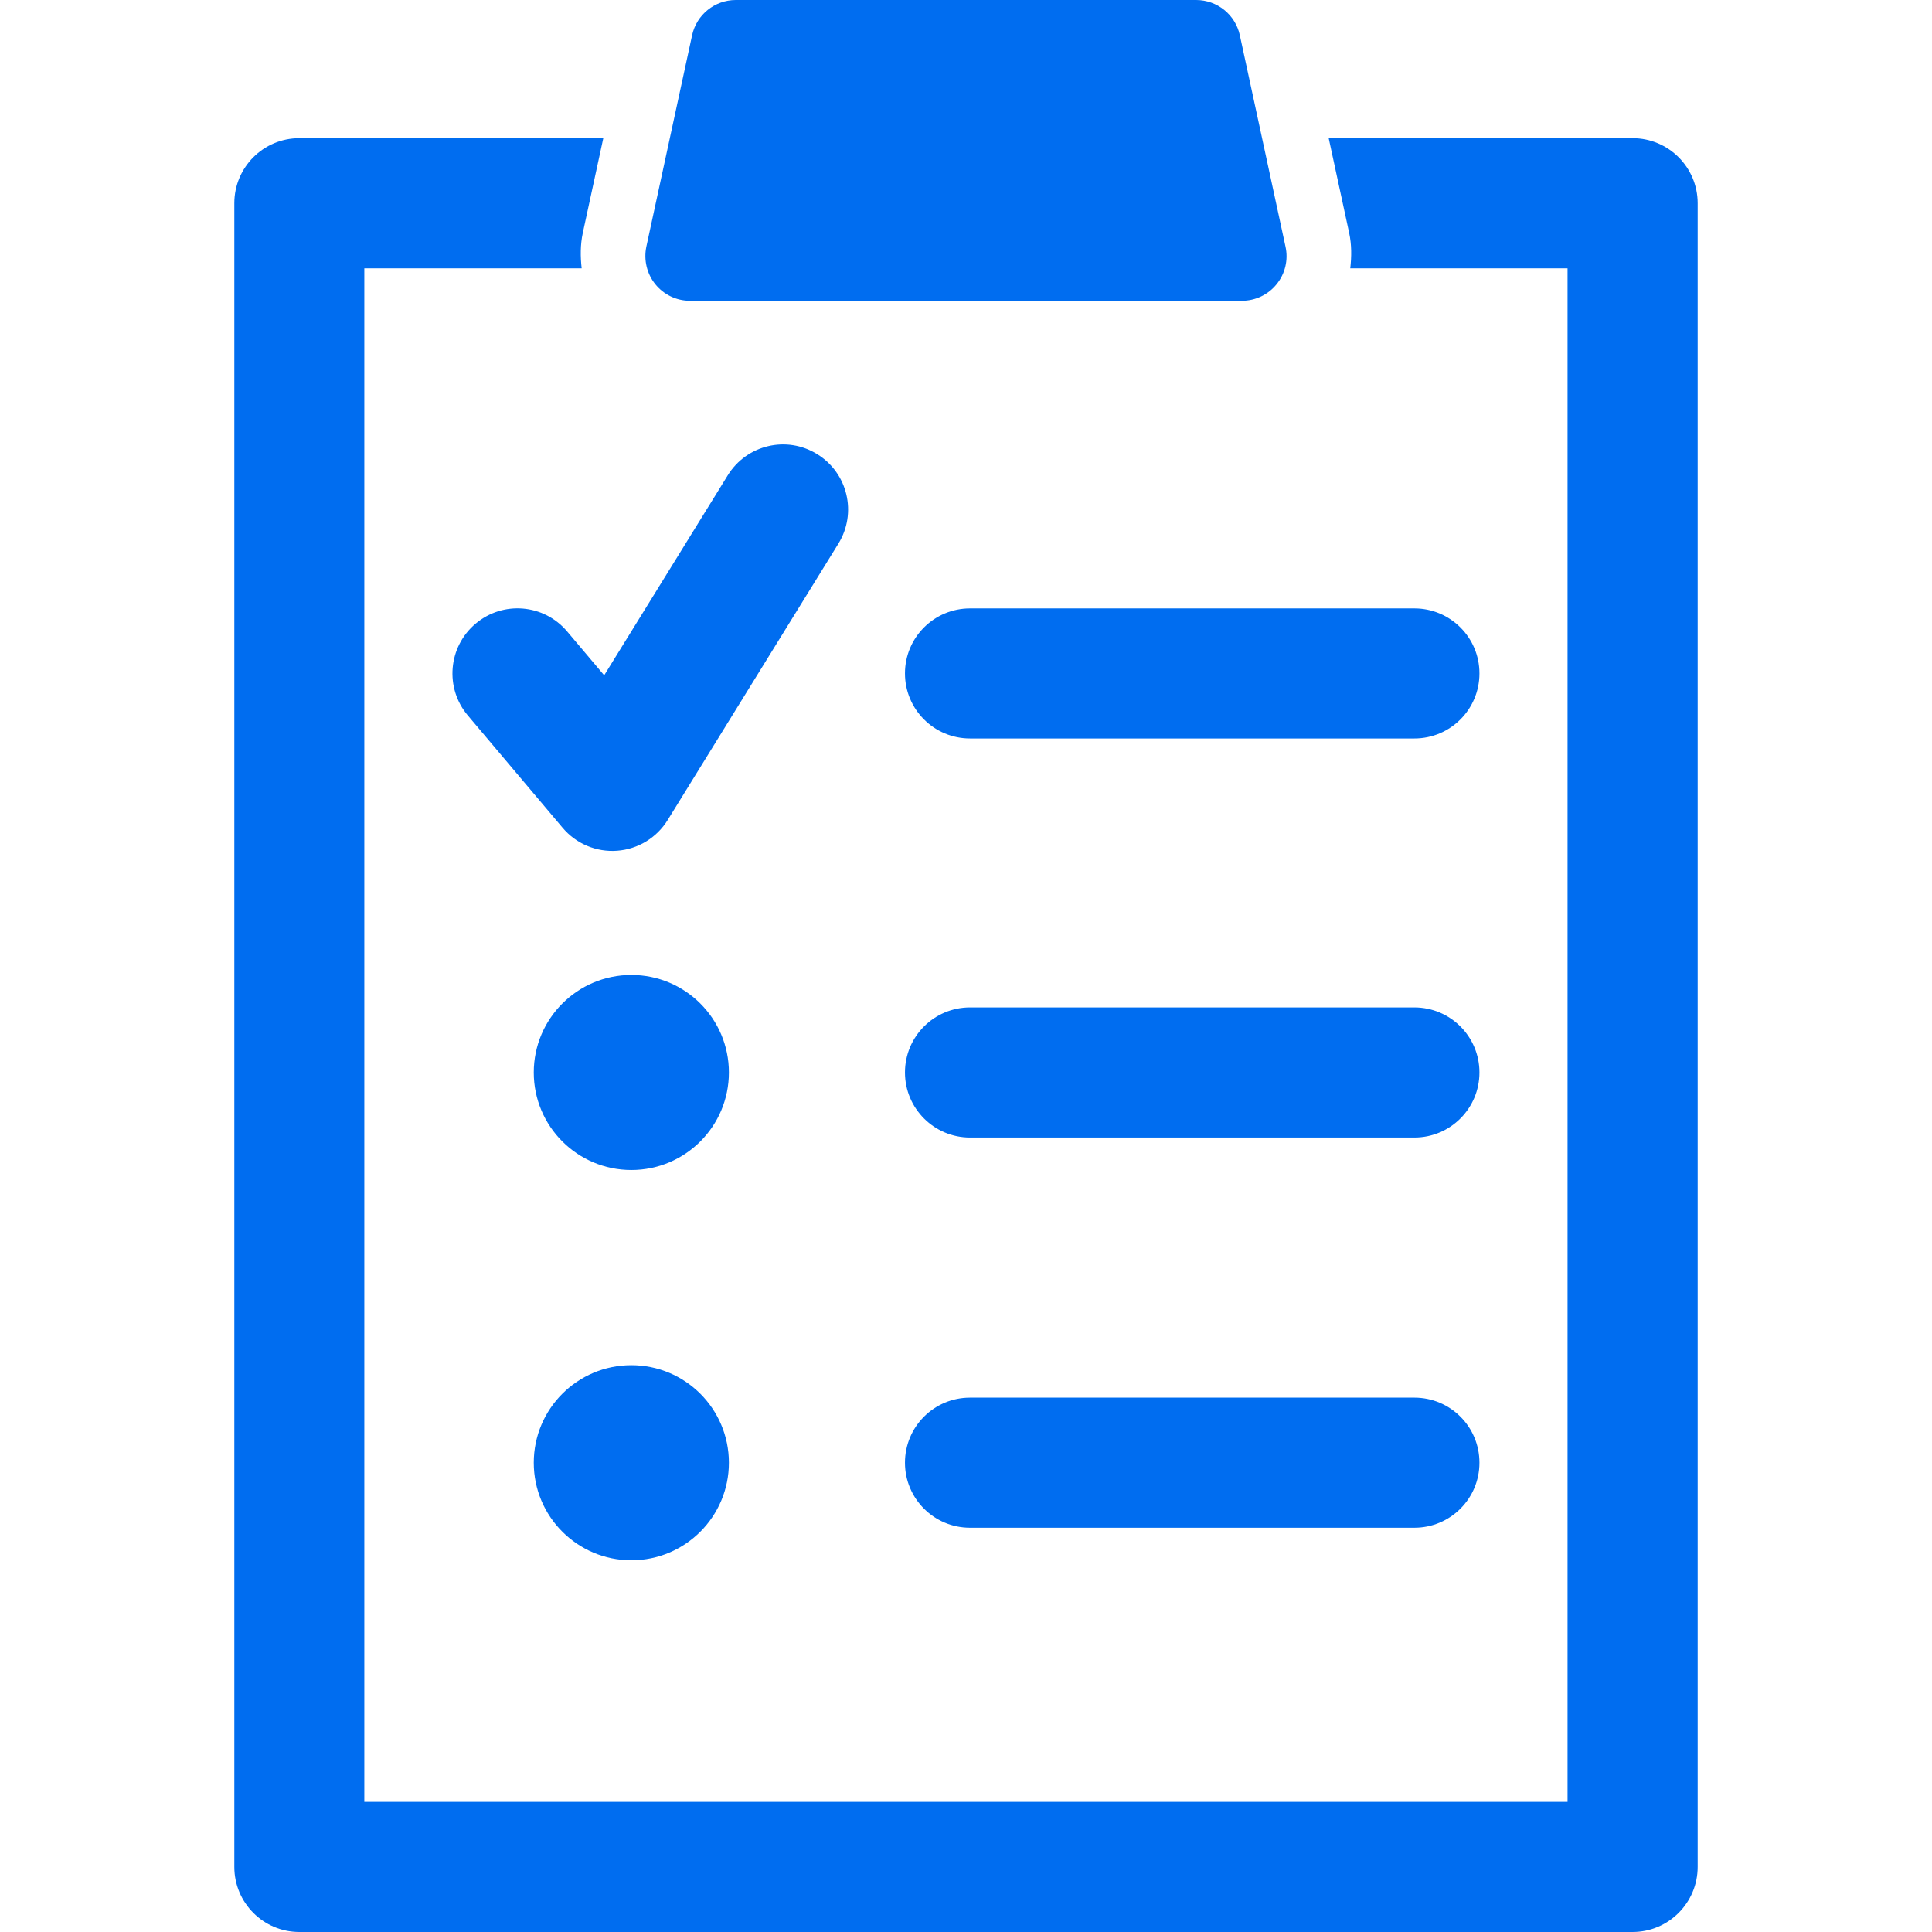
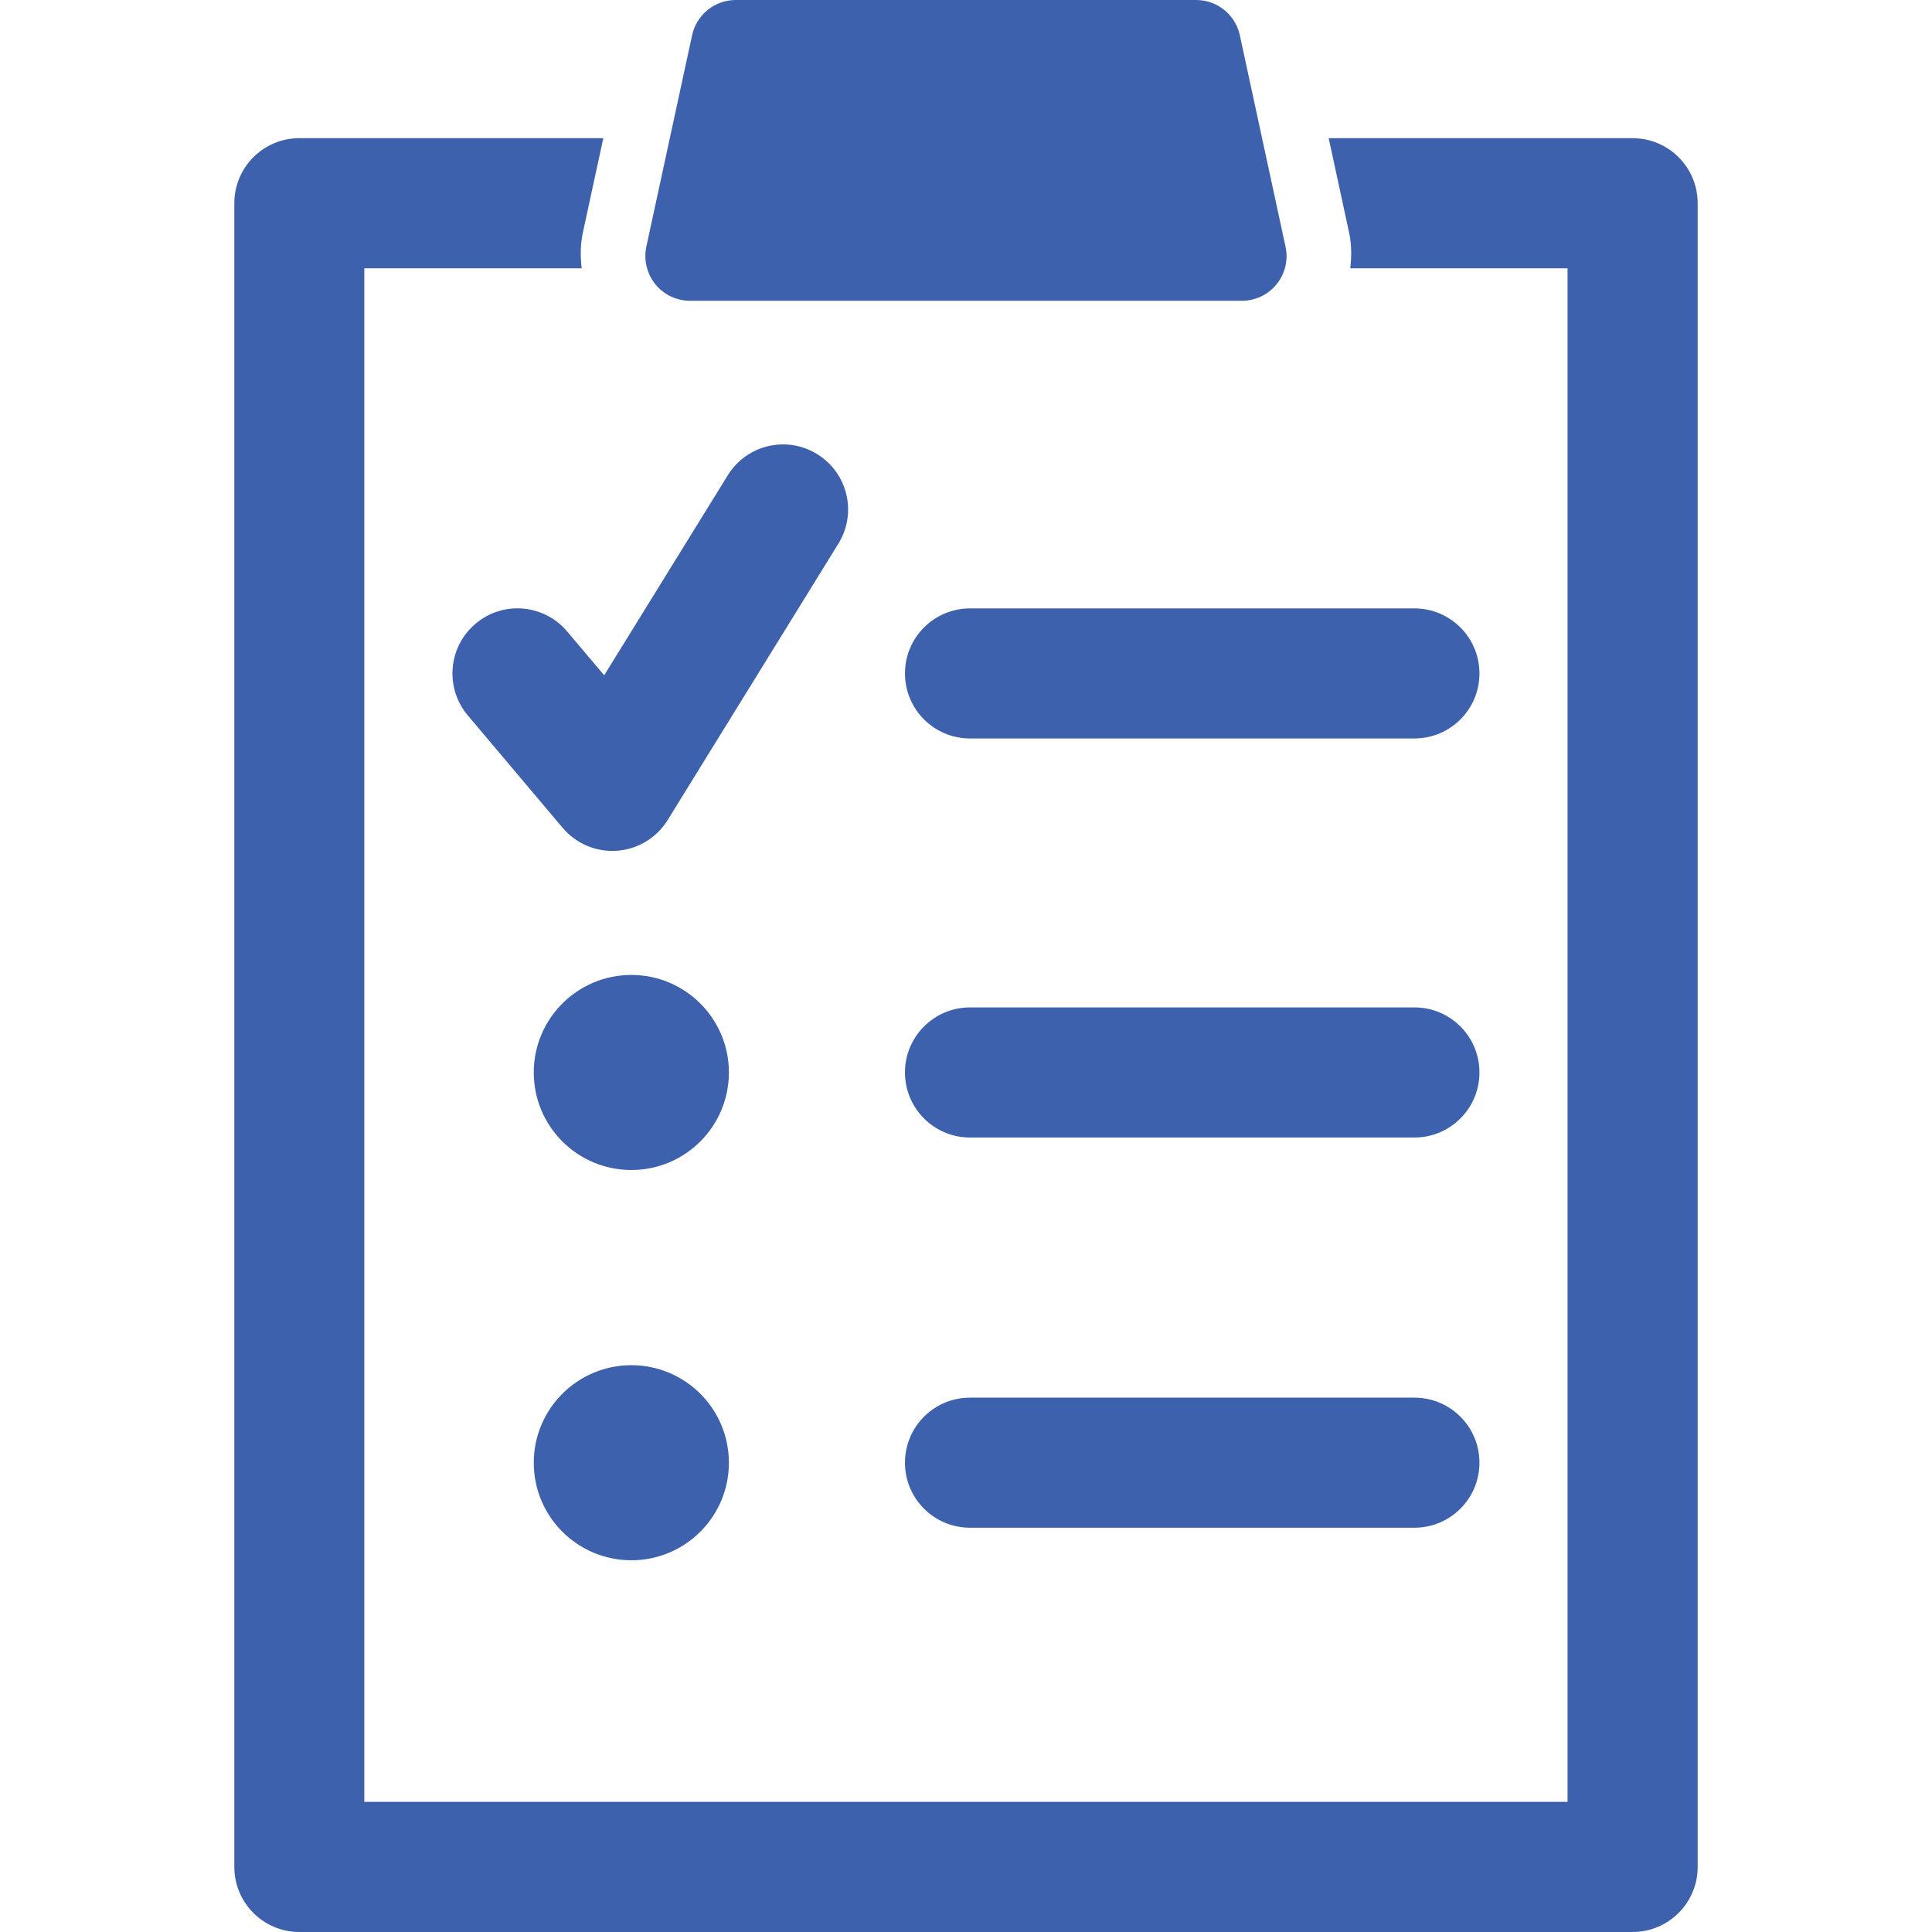
<svg xmlns="http://www.w3.org/2000/svg" width="512" height="512" viewBox="0 0 485.69 485.69">
-   <g fill="#006DF0">
+   <g fill="#3d61ad">
    <path d="M410.428 34.738h-76.405l5.155 23.852c.634 2.961.603 5.934.271 8.859h54.621V452.98H91.588V67.449h54.637c-.332-2.941-.348-5.914.285-8.891l5.156-23.82H75.248c-9.031 0-16.34 7.324-16.34 16.354v418.243c0 9.016 7.309 16.354 16.34 16.354h335.18c9.031 0 16.354-7.341 16.354-16.354V51.093c.001-9.031-7.323-16.355-16.354-16.355z" />
    <path d="M355.568 152.949h-111.71c-9.047 0-16.355 7.324-16.355 16.34 0 9.035 7.309 16.355 16.355 16.355h111.71c9.047 0 16.354-7.32 16.354-16.355.002-9.016-7.307-16.34-16.354-16.34zm0 100.305h-111.71c-9.047 0-16.355 7.323-16.355 16.354 0 9.021 7.309 16.357 16.355 16.357h111.71c9.047 0 16.354-7.34 16.354-16.357.002-9.031-7.307-16.354-16.354-16.354zm-236.012-96.462c-6.898 5.82-7.786 16.137-1.965 23.047l23.855 28.27a16.322 16.322 0 0 0 13.699 5.758 16.34 16.34 0 0 0 12.703-7.719l42.914-69.477c4.746-7.688 2.375-17.75-5.312-22.492-7.688-4.777-17.75-2.375-22.497 5.313l-31.066 50.273-9.301-11.012c-5.823-6.91-16.119-7.797-23.03-1.961zm39.164 88.302c-13.554 0-24.535 10.978-24.535 24.517 0 13.543 10.98 24.52 24.535 24.52 13.543 0 24.52-10.977 24.52-24.52 0-13.541-10.977-24.517-24.52-24.517zm196.848 106.265h-111.71c-9.047 0-16.355 7.309-16.355 16.358 0 9.017 7.309 16.34 16.355 16.34h111.71c9.047 0 16.354-7.323 16.354-16.34.002-9.05-7.307-16.358-16.354-16.358zm-196.848-8.16c-13.554 0-24.535 10.977-24.535 24.52 0 13.539 10.98 24.521 24.535 24.521 13.543 0 24.52-10.979 24.52-24.521 0-13.543-10.977-24.52-24.52-24.52zm14.743-267.586h138.73c3.401 0 6.613-1.521 8.746-4.176a11.155 11.155 0 0 0 2.229-9.43L311.686 8.859A11.235 11.235 0 0 0 300.708 0H184.963a11.242 11.242 0 0 0-10.977 8.859l-11.5 53.148c-.695 3.324.125 6.801 2.247 9.43a11.188 11.188 0 0 0 8.73 4.176z" />
  </g>
</svg>
